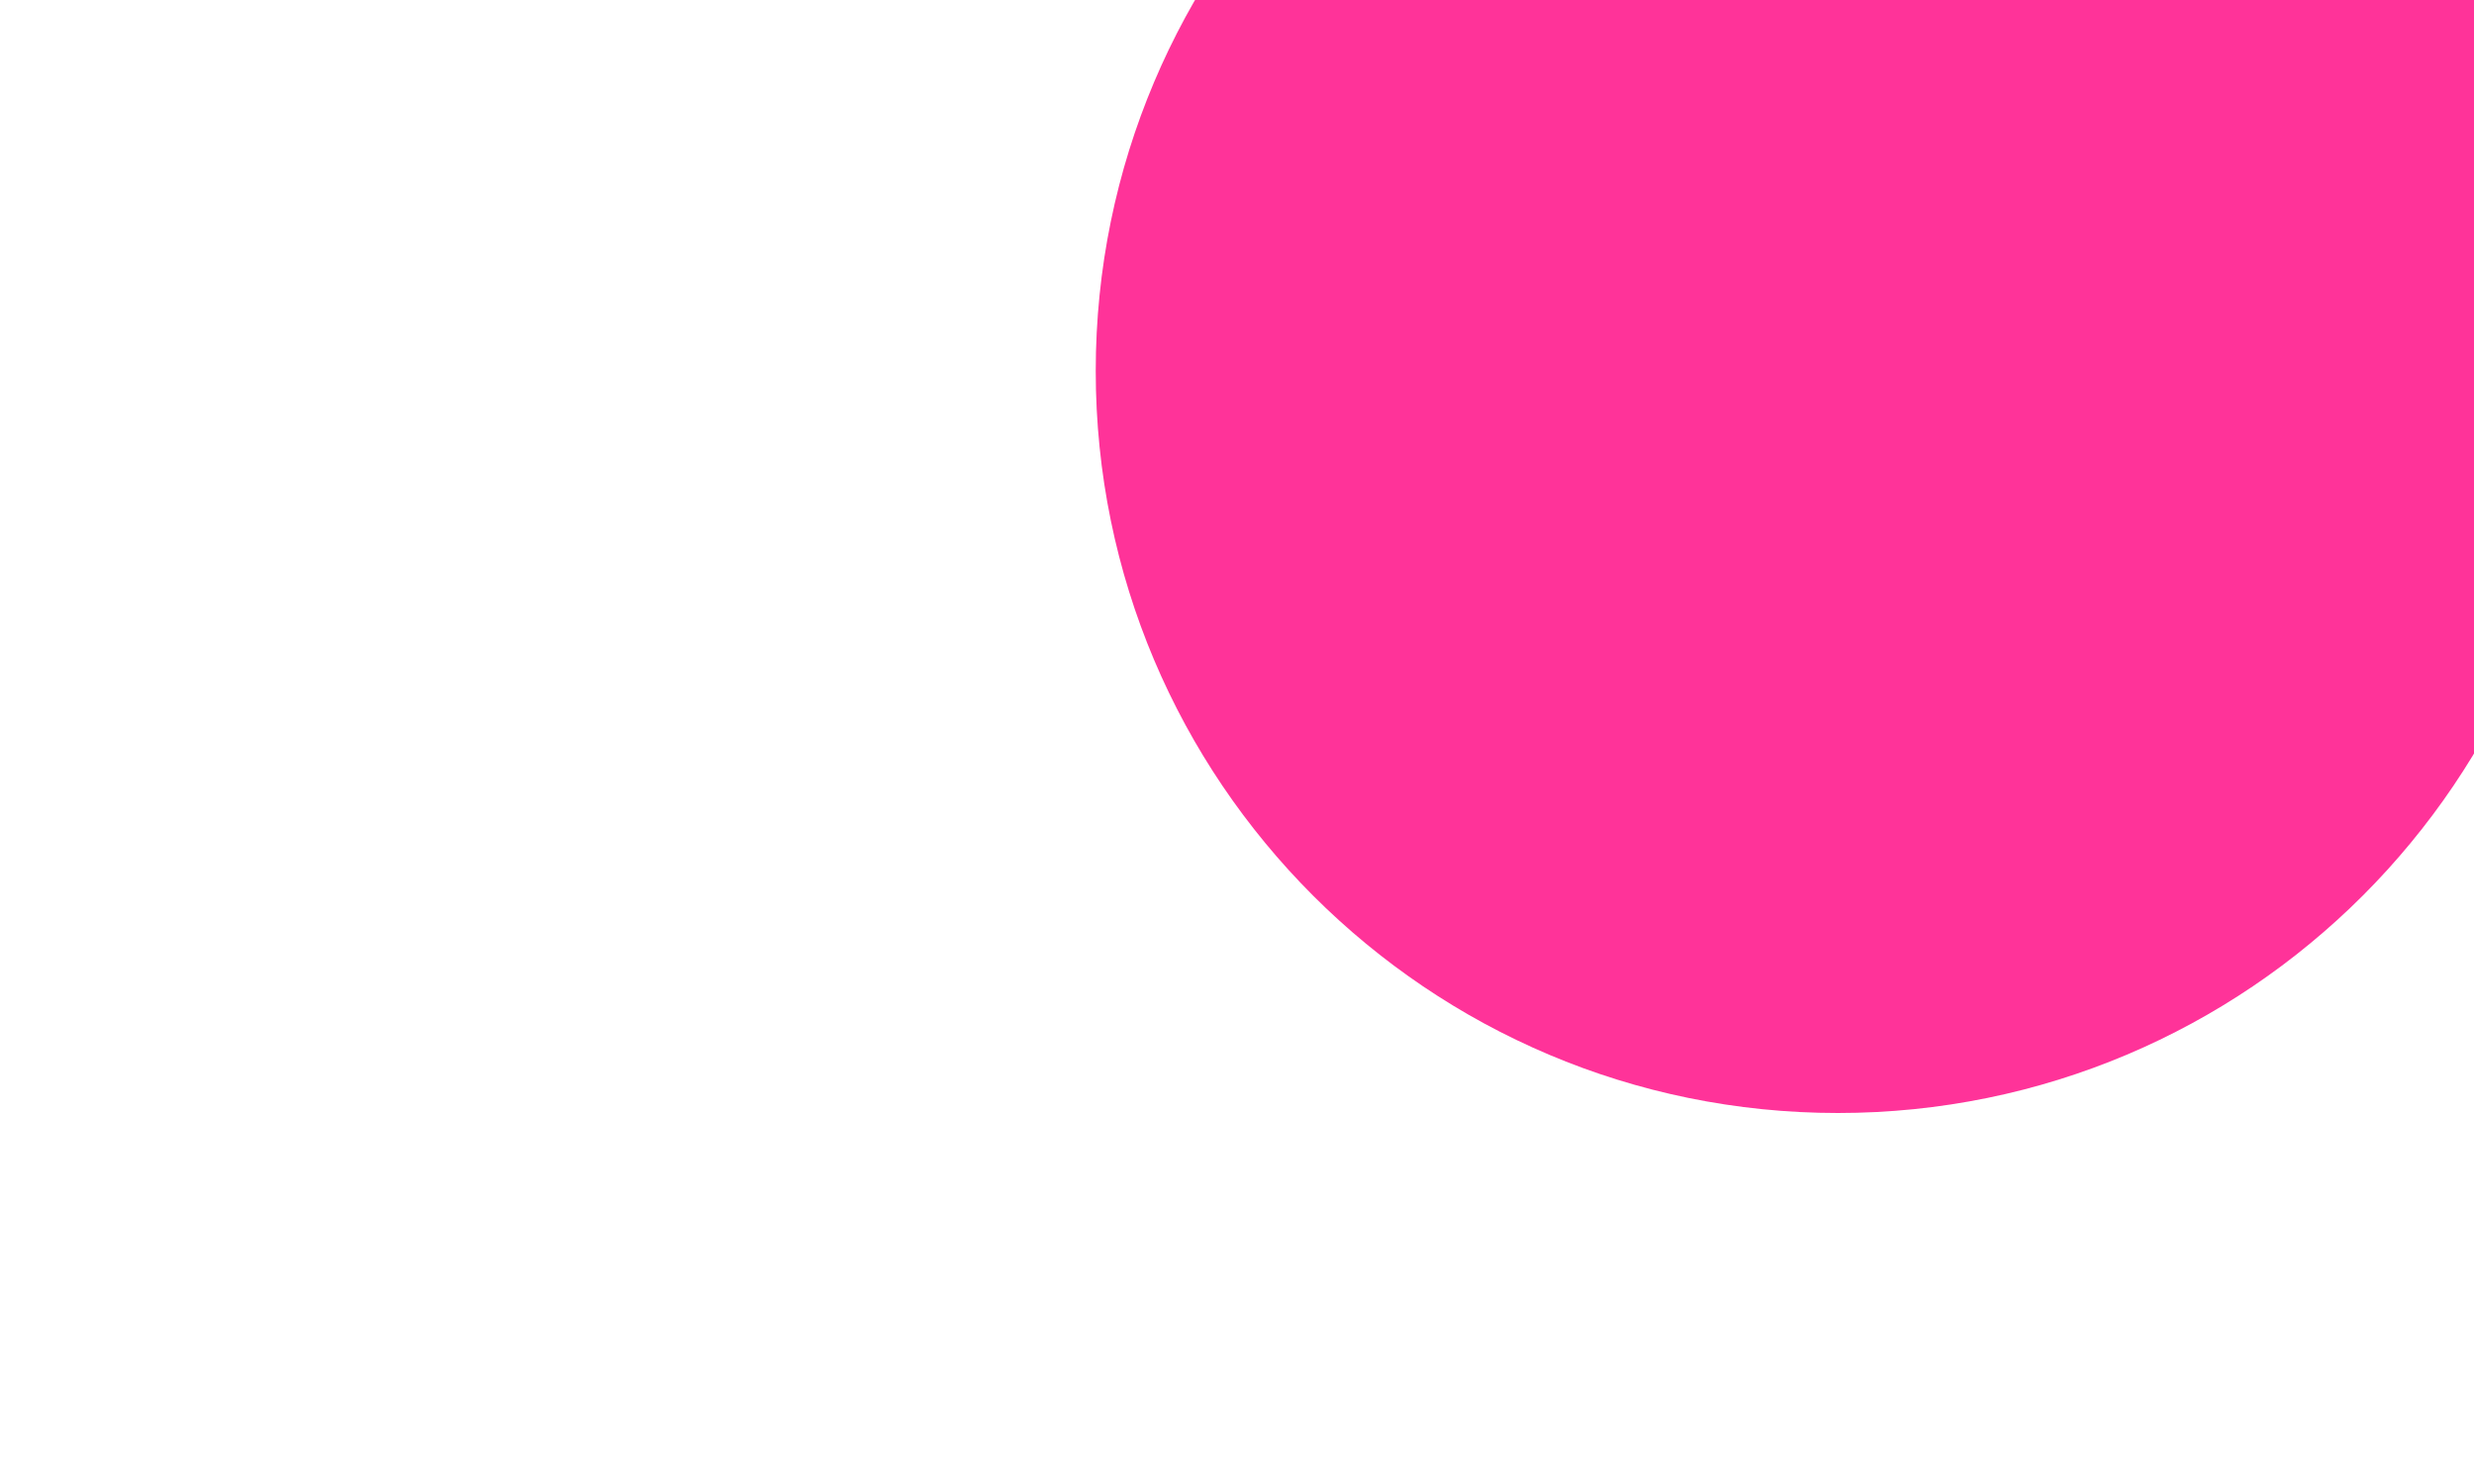
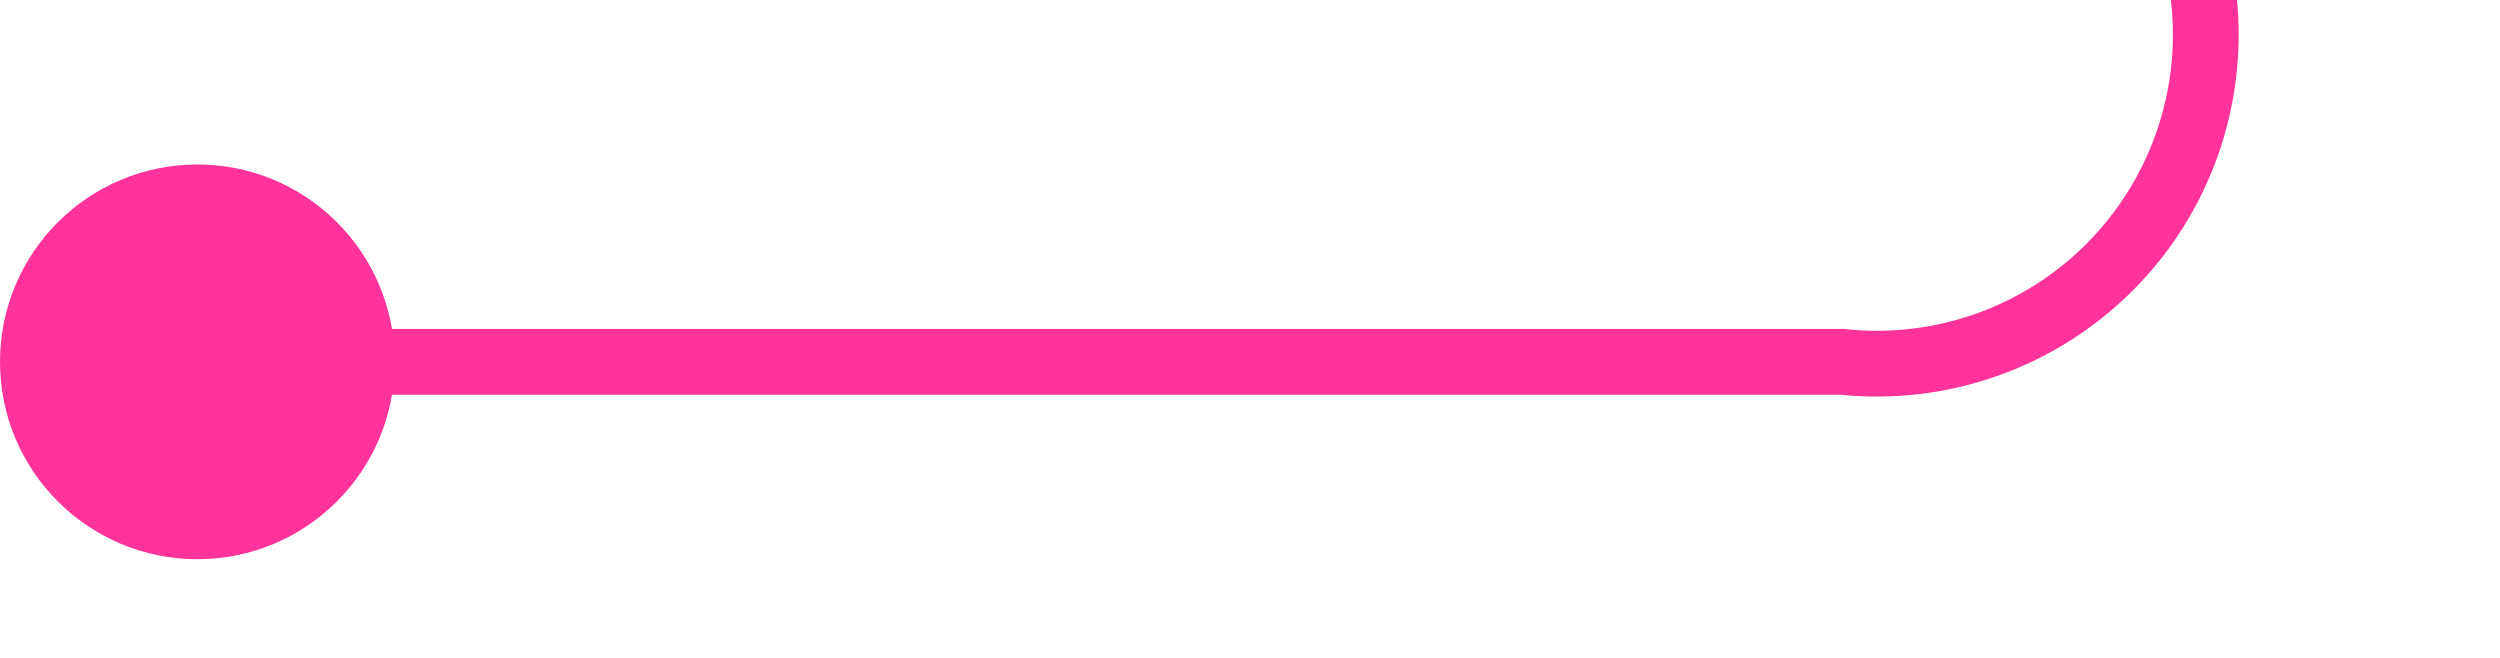
- <svg xmlns="http://www.w3.org/2000/svg" version="1.1" width="10px" height="6px" preserveAspectRatio="xMinYMid meet" viewBox="1088 489  10 4">
-   <path d="M 1093.46 489.341  A 1 1 0 0 0 1094 489.5 L 1631 489.5  A 3 3 0 0 1 1634 486.5 A 3 3 0 0 1 1637 489.5 L 1715 489.5  " stroke-width="1" stroke="#ff3399" fill="none" />
-   <path d="M 1095.429 486.5  A 3 3 0 0 0 1092.429 489.5 A 3 3 0 0 0 1095.429 492.5 A 3 3 0 0 0 1098.429 489.5 A 3 3 0 0 0 1095.429 486.5 Z " fill-rule="nonzero" fill="#ff3399" stroke="none" />
+ <svg xmlns="http://www.w3.org/2000/svg" version="1.1" width="38px" height="10px" preserveAspectRatio="xMinYMid meet" viewBox="1601 625  38 8">
+   <path d="M 1602 629.5  L 1629 629.5  A 5 5 0 0 0 1634.5 624 L 1634.5 329  A 3 3 0 0 0 1637.5 326 A 3 3 0 0 0 1634.5 323 L 1634.5 256  " stroke-width="1" stroke="#ff3399" fill="none" />
+   <path d="M 1604 626.5  A 3 3 0 0 0 1601 629.5 A 3 3 0 0 0 1604 632.5 A 3 3 0 0 0 1607 629.5 A 3 3 0 0 0 1604 626.5 Z " fill-rule="nonzero" fill="#ff3399" stroke="none" />
</svg>
